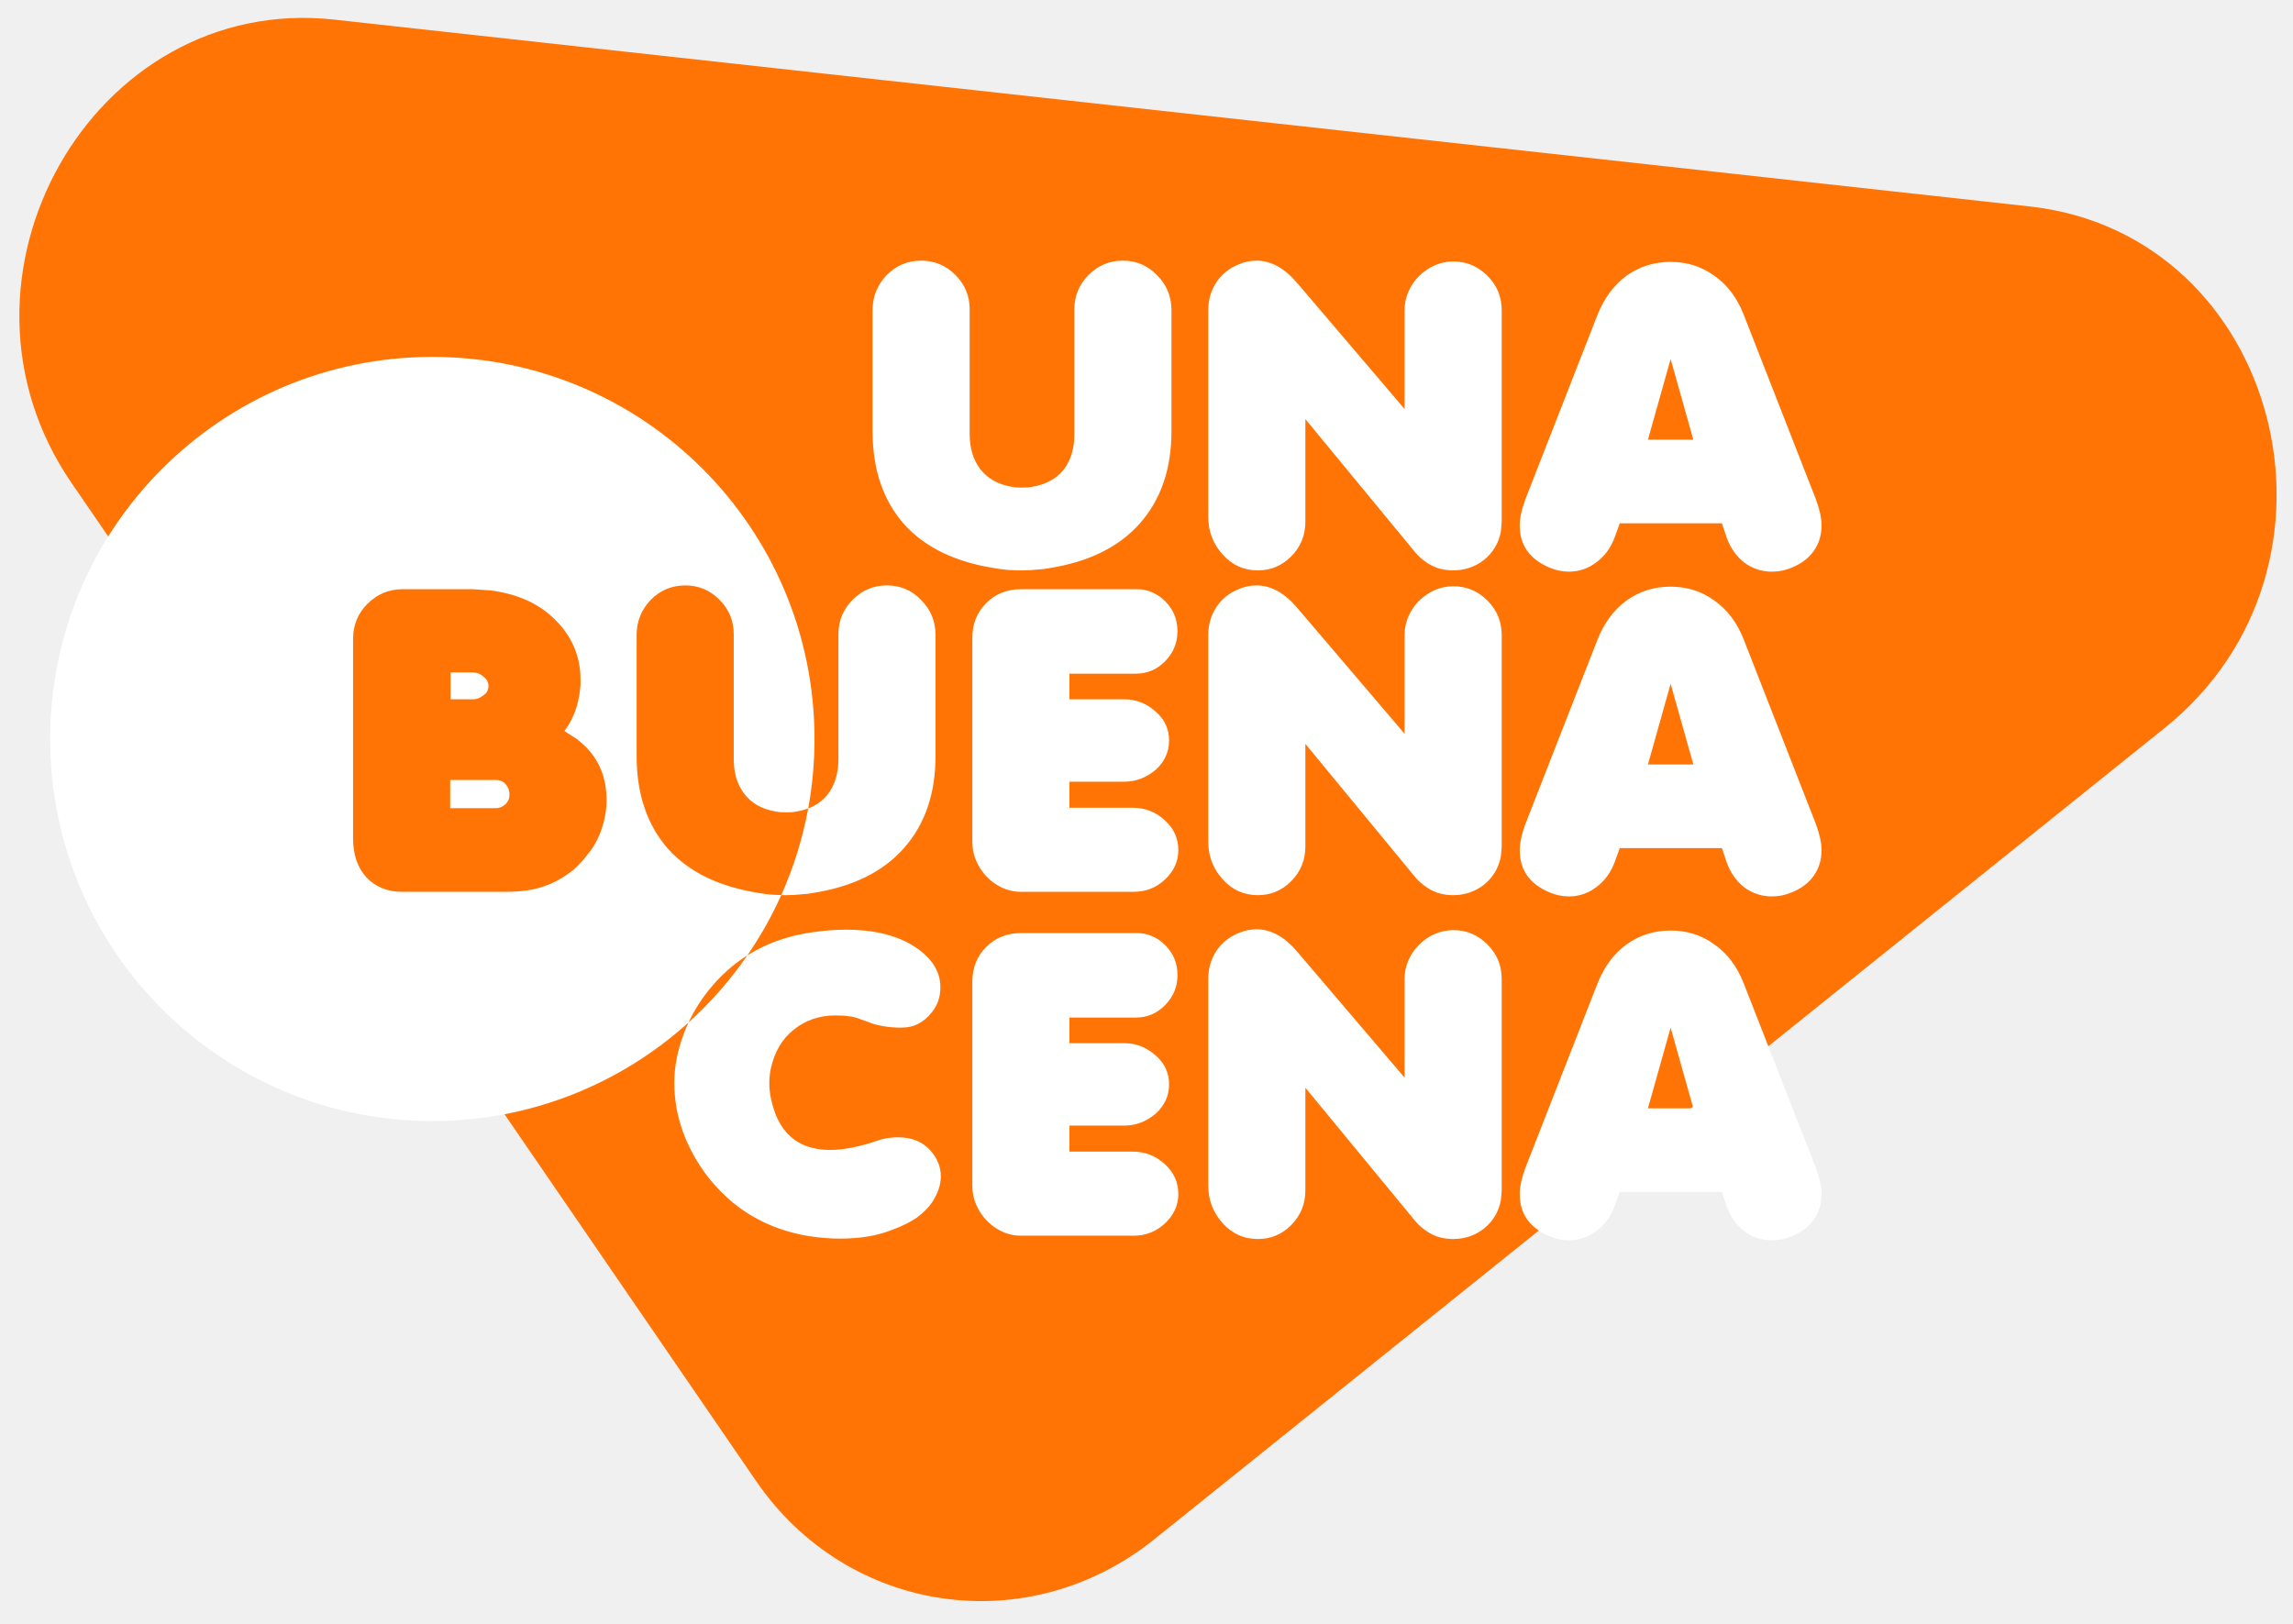
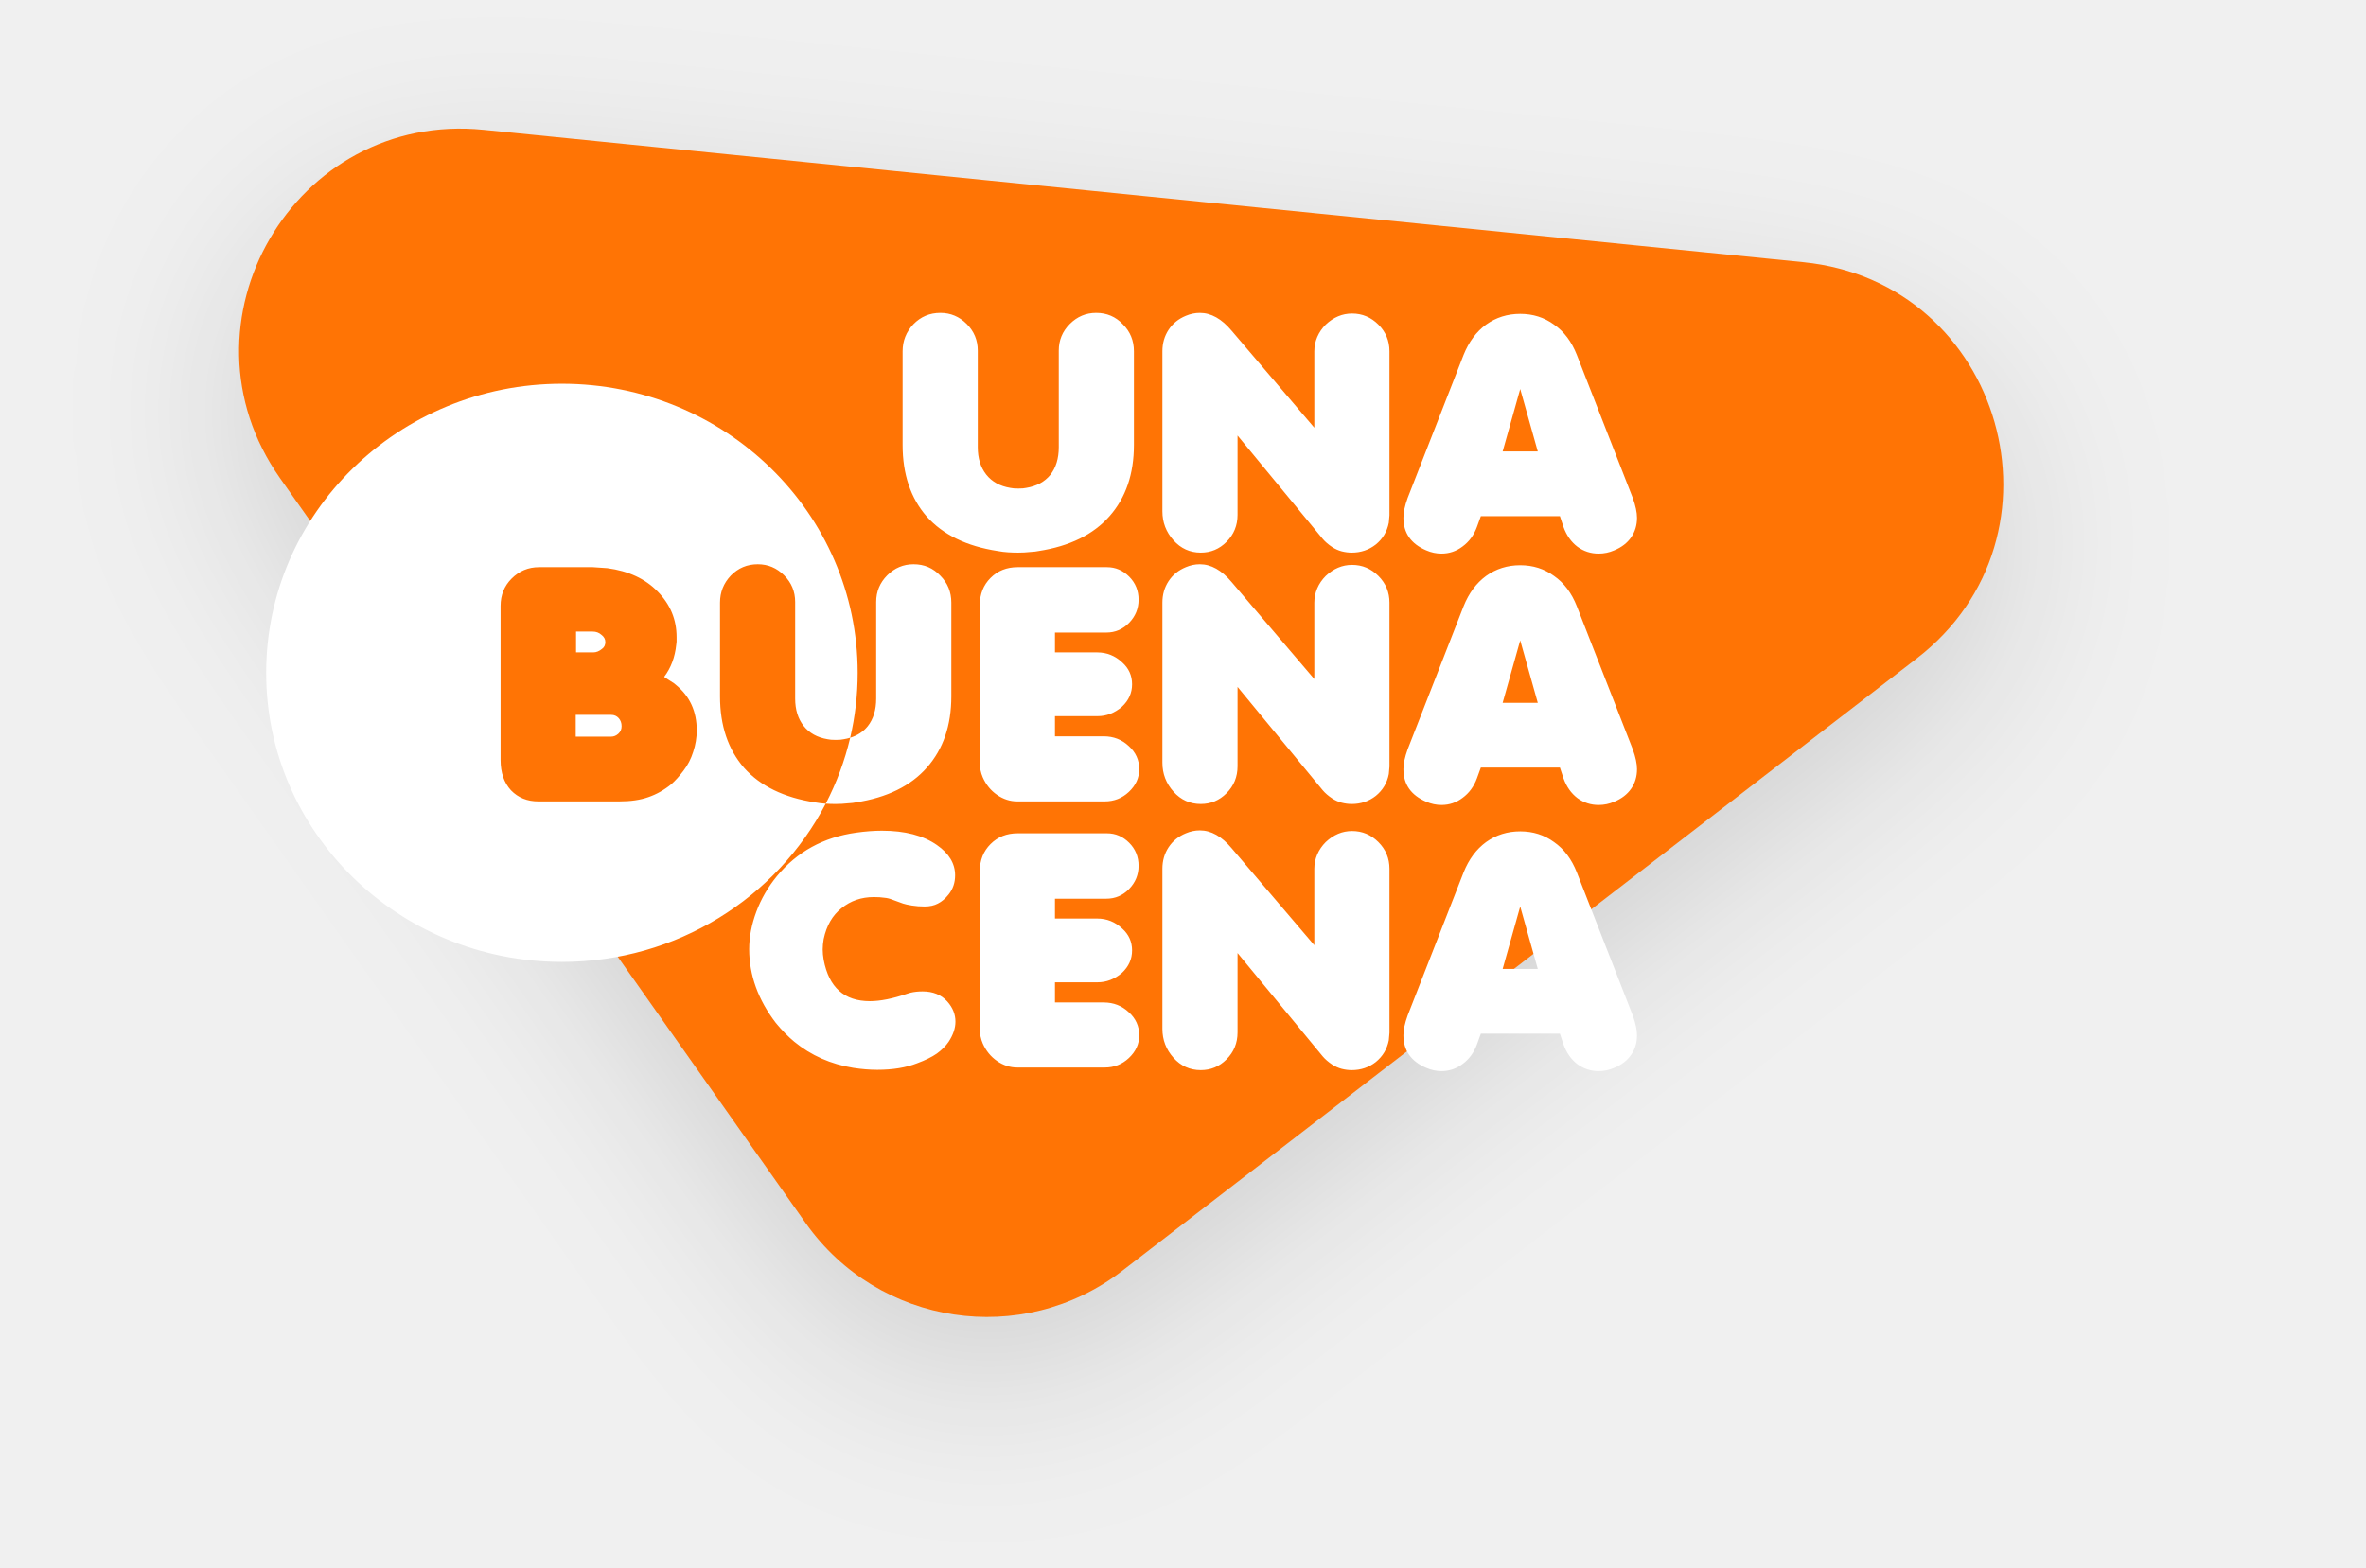
- <svg xmlns="http://www.w3.org/2000/svg" viewBox="0 0 120 85">
-   <g transform="translate(61 23)">
-     <path fill="#FF7405" transform="matrix(0.809227 -0.587496 0.550943 0.834543 -65.6846 -10.4797)" d="M 0.003 15.295C -0.227 2.287 15.081 -4.825 24.874 3.74L 93.584 63.825C 103.742 72.708 97.921 89.439 84.443 90.099L 16.849 93.405C 8.391 93.819 1.268 87.154 1.119 78.687L 0.003 15.295Z" />
-     <path fill="#FFFFFF" fill-rule="evenodd" transform="translate(-58.3743 -9.35696)" d="M 43.765 0.77C 43.281 1.283 43.039 1.892 43.039 2.596L 43.039 8.932C 43.039 10.912 43.581 12.525 44.667 13.772C 45.767 15.004 47.365 15.781 49.463 16.104C 49.697 16.148 49.932 16.177 50.167 16.192C 50.401 16.207 50.629 16.214 50.849 16.214C 51.142 16.214 51.413 16.199 51.663 16.17C 51.927 16.155 52.117 16.133 52.235 16.104C 54.332 15.781 55.931 14.997 57.031 13.75C 58.131 12.503 58.681 10.897 58.681 8.932L 58.681 2.596C 58.681 1.877 58.431 1.269 57.933 0.77C 57.449 0.257 56.847 0 56.129 0C 55.44 0 54.846 0.249 54.347 0.748C 53.848 1.247 53.599 1.848 53.599 2.552L 53.599 9.086C 53.599 9.849 53.408 10.472 53.027 10.956C 52.645 11.425 52.103 11.719 51.399 11.836C 51.282 11.865 51.105 11.88 50.871 11.88C 50.621 11.88 50.438 11.865 50.321 11.836C 49.617 11.719 49.074 11.418 48.693 10.934C 48.312 10.45 48.121 9.834 48.121 9.086L 48.121 2.552C 48.121 1.848 47.871 1.247 47.373 0.748C 46.874 0.249 46.28 0 45.591 0C 44.872 0 44.264 0.257 43.765 0.77ZM 61.025 1.144C 60.746 1.569 60.607 2.053 60.607 2.596L 60.607 13.42C 60.607 14.168 60.856 14.821 61.355 15.378C 61.854 15.935 62.47 16.214 63.203 16.214C 63.878 16.214 64.457 15.972 64.941 15.488C 65.44 14.989 65.689 14.381 65.689 13.662L 65.689 8.294L 71.453 15.29C 71.614 15.481 71.827 15.664 72.091 15.84C 72.296 15.972 72.509 16.067 72.729 16.126C 72.964 16.185 73.191 16.214 73.411 16.214C 74.027 16.214 74.57 16.031 75.039 15.664C 75.508 15.283 75.802 14.791 75.919 14.19L 75.963 13.684L 75.963 2.596C 75.963 1.892 75.714 1.291 75.215 0.792C 74.716 0.293 74.122 0.044 73.433 0.044C 72.773 0.044 72.179 0.293 71.651 0.792C 71.402 1.041 71.211 1.32 71.079 1.628C 70.947 1.936 70.881 2.259 70.881 2.596L 70.881 7.766L 65.293 1.21C 64.618 0.403 63.9 0 63.137 0C 62.814 0 62.499 0.066 62.191 0.198C 61.692 0.403 61.304 0.719 61.025 1.144ZM 82.494 0.792C 81.834 1.276 81.328 1.958 80.976 2.838L 77.192 12.518C 77.001 13.046 76.906 13.493 76.906 13.86C 76.906 14.887 77.419 15.62 78.446 16.06C 78.783 16.207 79.128 16.28 79.48 16.28C 80.008 16.28 80.485 16.119 80.91 15.796C 81.35 15.473 81.673 15.033 81.878 14.476L 82.142 13.75L 87.488 13.75L 87.73 14.476C 87.935 15.048 88.251 15.495 88.676 15.818C 89.101 16.126 89.578 16.28 90.106 16.28C 90.473 16.28 90.825 16.207 91.162 16.06C 91.661 15.855 92.042 15.561 92.306 15.18C 92.57 14.799 92.702 14.359 92.702 13.86C 92.702 13.493 92.607 13.046 92.416 12.518L 88.632 2.838C 88.28 1.943 87.767 1.261 87.092 0.792C 86.432 0.308 85.669 0.066 84.804 0.066C 83.939 0.066 83.169 0.308 82.494 0.792ZM 83.616 9.372L 84.804 5.148L 85.992 9.372L 83.616 9.372ZM 16.6 17.968C 16.101 18.467 15.852 19.083 15.852 19.816L 15.852 30.244C 15.852 31.095 16.086 31.777 16.556 32.29C 17.04 32.789 17.656 33.038 18.404 33.038L 23.882 33.038C 24.644 33.038 25.297 32.943 25.84 32.752C 26.397 32.561 26.918 32.268 27.402 31.872C 27.666 31.637 27.937 31.337 28.216 30.97C 28.509 30.589 28.729 30.163 28.876 29.694C 29.037 29.21 29.118 28.726 29.118 28.242C 29.118 26.951 28.648 25.925 27.71 25.162L 27.578 25.052L 27.27 24.854L 26.962 24.656L 26.918 24.612C 27.372 24.011 27.644 23.285 27.732 22.434C 27.732 22.39 27.739 22.324 27.754 22.236L 27.754 21.928C 27.754 20.74 27.328 19.713 26.478 18.848C 25.642 17.983 24.505 17.455 23.068 17.264L 22.1 17.198L 18.448 17.198C 17.729 17.198 17.113 17.455 16.6 17.968ZM 22.936 22.258C 22.936 22.463 22.862 22.617 22.716 22.72C 22.525 22.881 22.327 22.962 22.122 22.962L 20.956 22.962L 20.956 21.554L 22.078 21.554C 22.312 21.554 22.51 21.627 22.672 21.774C 22.848 21.906 22.936 22.067 22.936 22.258ZM 23.838 27.406C 23.97 27.553 24.036 27.736 24.036 27.956C 24.036 28.161 23.962 28.33 23.816 28.462C 23.669 28.594 23.508 28.66 23.332 28.66L 20.934 28.66L 20.934 27.186L 23.332 27.186C 23.537 27.186 23.706 27.259 23.838 27.406ZM 31.417 17.77C 30.933 18.283 30.691 18.892 30.691 19.596L 30.691 25.932C 30.691 27.912 31.234 29.525 32.319 30.772C 33.419 32.004 35.018 32.781 37.115 33.104C 37.35 33.148 37.585 33.177 37.819 33.192C 37.969 33.201 38.116 33.208 38.259 33.211C 37.762 34.32 37.167 35.375 36.485 36.366C 35.759 36.825 35.108 37.403 34.533 38.102C 34.079 38.656 33.704 39.248 33.409 39.877C 29.861 43.085 25.159 45.038 20 45.038C 8.954 45.038 0 36.084 0 25.038C 0 13.992 8.954 5.038 20 5.038C 31.046 5.038 40 13.992 40 25.038C 40 26.279 39.887 27.494 39.671 28.672C 39.48 28.744 39.274 28.799 39.051 28.836C 38.934 28.865 38.758 28.88 38.523 28.88C 38.274 28.88 38.091 28.865 37.973 28.836C 37.269 28.719 36.727 28.418 36.345 27.934C 35.964 27.45 35.773 26.834 35.773 26.086L 35.773 19.552C 35.773 18.848 35.524 18.247 35.025 17.748C 34.527 17.249 33.933 17 33.243 17C 32.525 17 31.916 17.257 31.417 17.77ZM 33.409 39.877C 33.313 40.081 33.226 40.289 33.147 40.5C 32.825 41.365 32.663 42.209 32.663 43.03C 32.663 44.79 33.265 46.455 34.467 48.024C 34.878 48.523 35.296 48.948 35.721 49.3C 36.851 50.224 38.178 50.811 39.703 51.06C 40.275 51.148 40.818 51.192 41.331 51.192C 42.373 51.192 43.267 51.045 44.015 50.752C 44.573 50.547 45.02 50.327 45.357 50.092C 45.695 49.843 45.959 49.579 46.149 49.3C 46.457 48.831 46.611 48.376 46.611 47.936C 46.611 47.437 46.428 46.983 46.061 46.572C 45.651 46.117 45.093 45.89 44.389 45.89C 44.096 45.89 43.825 45.919 43.575 45.978L 43.355 46.044C 42.373 46.381 41.529 46.55 40.825 46.55C 39.095 46.55 38.053 45.619 37.701 43.756C 37.657 43.507 37.635 43.272 37.635 43.052C 37.635 42.832 37.657 42.597 37.701 42.348C 37.892 41.439 38.295 40.742 38.911 40.258C 39.527 39.759 40.253 39.51 41.089 39.51C 41.383 39.51 41.617 39.525 41.793 39.554C 41.984 39.569 42.167 39.613 42.343 39.686C 42.519 39.745 42.761 39.833 43.069 39.95C 43.201 39.994 43.399 40.038 43.663 40.082C 43.942 40.126 44.228 40.148 44.521 40.148C 44.873 40.148 45.174 40.082 45.423 39.95C 45.687 39.818 45.929 39.613 46.149 39.334C 46.443 38.967 46.589 38.535 46.589 38.036C 46.589 37.244 46.179 36.562 45.357 35.99C 44.433 35.345 43.194 35.022 41.639 35.022C 41.097 35.022 40.517 35.066 39.901 35.154C 38.62 35.332 37.481 35.736 36.485 36.366C 35.599 37.653 34.565 38.832 33.409 39.877ZM 39.671 28.672C 40.082 28.516 40.419 28.277 40.679 27.956C 41.061 27.472 41.251 26.849 41.251 26.086L 41.251 19.552C 41.251 18.848 41.501 18.247 41.999 17.748C 42.498 17.249 43.092 17 43.781 17C 44.5 17 45.101 17.257 45.585 17.77C 46.084 18.269 46.333 18.877 46.333 19.596L 46.333 25.932C 46.333 27.897 45.783 29.503 44.683 30.75C 43.583 31.997 41.985 32.781 39.887 33.104C 39.77 33.133 39.579 33.155 39.315 33.17C 39.066 33.199 38.795 33.214 38.501 33.214C 38.422 33.214 38.341 33.213 38.259 33.211C 38.901 31.779 39.38 30.258 39.671 28.672ZM 48.986 17.924C 48.502 18.408 48.26 19.017 48.26 19.75L 48.26 30.442C 48.26 30.779 48.326 31.102 48.458 31.41C 48.678 31.909 49 32.305 49.426 32.598C 49.851 32.891 50.306 33.038 50.79 33.038L 56.708 33.038C 57.338 33.038 57.881 32.825 58.336 32.4C 58.805 31.96 59.04 31.447 59.04 30.86C 59.04 30.244 58.805 29.723 58.336 29.298C 57.866 28.858 57.301 28.638 56.642 28.638L 53.342 28.638L 53.342 27.274L 56.224 27.274C 56.825 27.274 57.375 27.061 57.874 26.636C 58.328 26.211 58.556 25.705 58.556 25.118C 58.556 24.531 58.336 24.04 57.896 23.644C 57.412 23.189 56.847 22.962 56.202 22.962L 53.342 22.962L 53.342 21.62L 56.818 21.62C 57.419 21.62 57.932 21.4 58.358 20.96C 58.783 20.52 58.995 19.999 58.995 19.398C 58.995 18.782 58.783 18.261 58.358 17.836C 57.932 17.411 57.434 17.198 56.862 17.198L 50.812 17.198C 50.078 17.198 49.47 17.44 48.986 17.924ZM 61.025 18.144C 60.746 18.569 60.607 19.053 60.607 19.596L 60.607 30.42C 60.607 31.168 60.856 31.821 61.355 32.378C 61.854 32.935 62.47 33.214 63.203 33.214C 63.878 33.214 64.457 32.972 64.941 32.488C 65.44 31.989 65.689 31.381 65.689 30.662L 65.689 25.294L 71.453 32.29C 71.614 32.481 71.827 32.664 72.091 32.84C 72.296 32.972 72.509 33.067 72.729 33.126C 72.964 33.185 73.191 33.214 73.411 33.214C 74.027 33.214 74.57 33.031 75.039 32.664C 75.508 32.283 75.802 31.791 75.919 31.19L 75.963 30.684L 75.963 19.596C 75.963 18.892 75.714 18.291 75.215 17.792C 74.716 17.293 74.122 17.044 73.433 17.044C 72.773 17.044 72.179 17.293 71.651 17.792C 71.402 18.041 71.211 18.32 71.079 18.628C 70.947 18.936 70.881 19.259 70.881 19.596L 70.881 24.766L 65.293 18.21C 64.618 17.403 63.9 17 63.137 17C 62.814 17 62.499 17.066 62.191 17.198C 61.692 17.403 61.304 17.719 61.025 18.144ZM 82.494 17.792C 81.834 18.276 81.328 18.958 80.976 19.838L 77.192 29.518C 77.001 30.046 76.906 30.493 76.906 30.86C 76.906 31.887 77.419 32.62 78.446 33.06C 78.783 33.207 79.128 33.28 79.48 33.28C 80.008 33.28 80.485 33.119 80.91 32.796C 81.35 32.473 81.673 32.033 81.878 31.476L 82.142 30.75L 87.488 30.75L 87.73 31.476C 87.935 32.048 88.251 32.495 88.676 32.818C 89.101 33.126 89.578 33.28 90.106 33.28C 90.473 33.28 90.825 33.207 91.162 33.06C 91.661 32.855 92.042 32.561 92.306 32.18C 92.57 31.799 92.702 31.359 92.702 30.86C 92.702 30.493 92.607 30.046 92.416 29.518L 88.632 19.838C 88.28 18.943 87.767 18.261 87.092 17.792C 86.432 17.308 85.669 17.066 84.804 17.066C 83.939 17.066 83.169 17.308 82.494 17.792ZM 83.616 26.372L 84.804 22.148L 85.992 26.372L 83.616 26.372ZM 48.986 35.924C 48.502 36.408 48.26 37.017 48.26 37.75L 48.26 48.442C 48.26 48.779 48.326 49.102 48.458 49.41C 48.678 49.909 49 50.305 49.426 50.598C 49.851 50.891 50.306 51.038 50.79 51.038L 56.708 51.038C 57.338 51.038 57.881 50.825 58.336 50.4C 58.805 49.96 59.04 49.447 59.04 48.86C 59.04 48.244 58.805 47.723 58.336 47.298C 57.866 46.858 57.302 46.638 56.642 46.638L 53.342 46.638L 53.342 45.274L 56.224 45.274C 56.825 45.274 57.375 45.061 57.874 44.636C 58.328 44.211 58.556 43.705 58.556 43.118C 58.556 42.531 58.336 42.04 57.896 41.644C 57.412 41.189 56.847 40.962 56.202 40.962L 53.342 40.962L 53.342 39.62L 56.818 39.62C 57.419 39.62 57.932 39.4 58.358 38.96C 58.783 38.52 58.996 37.999 58.996 37.398C 58.996 36.782 58.783 36.261 58.358 35.836C 57.932 35.411 57.434 35.198 56.862 35.198L 50.812 35.198C 50.078 35.198 49.47 35.44 48.986 35.924ZM 61.025 36.144C 60.746 36.569 60.607 37.053 60.607 37.596L 60.607 48.42C 60.607 49.168 60.856 49.821 61.355 50.378C 61.854 50.935 62.47 51.214 63.203 51.214C 63.878 51.214 64.457 50.972 64.941 50.488C 65.44 49.989 65.689 49.381 65.689 48.662L 65.689 43.294L 71.453 50.29C 71.614 50.481 71.827 50.664 72.091 50.84C 72.296 50.972 72.509 51.067 72.729 51.126C 72.964 51.185 73.191 51.214 73.411 51.214C 74.027 51.214 74.57 51.031 75.039 50.664C 75.508 50.283 75.802 49.791 75.919 49.19L 75.963 48.684L 75.963 37.596C 75.963 36.892 75.714 36.291 75.215 35.792C 74.716 35.293 74.122 35.044 73.433 35.044C 72.773 35.044 72.179 35.293 71.651 35.792C 71.402 36.041 71.211 36.32 71.079 36.628C 70.947 36.936 70.881 37.259 70.881 37.596L 70.881 42.766L 65.293 36.21C 64.618 35.403 63.9 35 63.137 35C 62.814 35 62.499 35.066 62.191 35.198C 61.692 35.403 61.304 35.719 61.025 36.144ZM 82.494 35.792C 81.834 36.276 81.328 36.958 80.976 37.838L 77.192 47.518C 77.001 48.046 76.906 48.493 76.906 48.86C 76.906 49.887 77.419 50.62 78.446 51.06C 78.783 51.207 79.128 51.28 79.48 51.28C 80.008 51.28 80.485 51.119 80.91 50.796C 81.35 50.473 81.673 50.033 81.878 49.476L 82.142 48.75L 87.488 48.75L 87.73 49.476C 87.935 50.048 88.251 50.495 88.676 50.818C 89.101 51.126 89.578 51.28 90.106 51.28C 90.473 51.28 90.825 51.207 91.162 51.06C 91.661 50.855 92.042 50.561 92.306 50.18C 92.57 49.799 92.702 49.359 92.702 48.86C 92.702 48.493 92.607 48.046 92.416 47.518L 88.632 37.838C 88.28 36.943 87.767 36.261 87.092 35.792C 86.432 35.308 85.669 35.066 84.804 35.066C 83.939 35.066 83.169 35.308 82.494 35.792ZM 83.616 44.372L 84.804 40.148L 85.992 44.372L 83.616 44.372Z" />
+ <svg xmlns="http://www.w3.org/2000/svg" width="160" height="106" viewBox="0 0 160 106" fill="none">
+   <g filter="url(#filter0_d)">
+     <path d="M54.479 77.214L18.946 26.853C11.534 16.348 19.908 1.997 32.7 3.28L121.952 12.233C135.456 13.588 140.361 30.753 129.612 39.039L75.893 80.447C69.135 85.656 59.398 84.187 54.479 77.214Z" transform="translate(0 5.5)" fill="#FF7405" />
  </g>
+   <path fill-rule="evenodd" clip-rule="evenodd" d="M43.765 0.77C43.281 1.283 43.039 1.892 43.039 2.596V8.932C43.039 10.912 43.581 12.525 44.667 13.772C45.767 15.004 47.365 15.781 49.463 16.104C49.697 16.148 49.932 16.177 50.167 16.192C50.402 16.207 50.629 16.214 50.849 16.214C51.142 16.214 51.414 16.199 51.663 16.17C51.927 16.155 52.117 16.133 52.235 16.104C54.332 15.781 55.931 14.997 57.031 13.75C58.131 12.503 58.681 10.897 58.681 8.932V2.596C58.681 1.877 58.432 1.269 57.933 0.77C57.449 0.257 56.847 0 56.129 0C55.44 0 54.846 0.249 54.347 0.748C53.848 1.247 53.599 1.848 53.599 2.552V9.086C53.599 9.849 53.408 10.472 53.027 10.956C52.645 11.425 52.103 11.719 51.399 11.836C51.282 11.865 51.105 11.88 50.871 11.88C50.622 11.88 50.438 11.865 50.321 11.836C49.617 11.719 49.074 11.418 48.693 10.934C48.312 10.45 48.121 9.834 48.121 9.086V2.552C48.121 1.848 47.872 1.247 47.373 0.748C46.874 0.249 46.28 0 45.591 0C44.872 0 44.263 0.257 43.765 0.77ZM61.025 1.144C60.746 1.569 60.607 2.053 60.607 2.596V13.42C60.607 14.168 60.856 14.821 61.355 15.378C61.854 15.935 62.47 16.214 63.203 16.214C63.878 16.214 64.457 15.972 64.941 15.488C65.44 14.989 65.689 14.381 65.689 13.662V8.294L71.453 15.29C71.615 15.481 71.827 15.664 72.091 15.84C72.296 15.972 72.509 16.067 72.729 16.126C72.964 16.185 73.191 16.214 73.411 16.214C74.027 16.214 74.57 16.031 75.039 15.664C75.508 15.283 75.802 14.791 75.919 14.19L75.963 13.684V2.596C75.963 1.892 75.714 1.291 75.215 0.792C74.716 0.293 74.122 0.044 73.433 0.044C72.773 0.044 72.179 0.293 71.651 0.792C71.402 1.041 71.211 1.32 71.079 1.628C70.947 1.936 70.881 2.259 70.881 2.596V7.766L65.293 1.21C64.618 0.403 63.9 0 63.137 0C62.815 0 62.499 0.066 62.191 0.198C61.692 0.403 61.304 0.719 61.025 1.144ZM82.494 0.792C81.834 1.276 81.328 1.958 80.976 2.838L77.192 12.518C77.001 13.046 76.906 13.493 76.906 13.86C76.906 14.887 77.419 15.62 78.446 16.06C78.783 16.207 79.128 16.28 79.48 16.28C80.008 16.28 80.485 16.119 80.91 15.796C81.35 15.473 81.673 15.033 81.878 14.476L82.142 13.75H87.488L87.73 14.476C87.935 15.048 88.251 15.495 88.676 15.818C89.101 16.126 89.578 16.28 90.106 16.28C90.473 16.28 90.825 16.207 91.162 16.06C91.661 15.855 92.042 15.561 92.306 15.18C92.57 14.799 92.702 14.359 92.702 13.86C92.702 13.493 92.607 13.046 92.416 12.518L88.632 2.838C88.28 1.943 87.767 1.261 87.092 0.792C86.432 0.308 85.669 0.066 84.804 0.066C83.939 0.066 83.169 0.308 82.494 0.792ZM83.616 9.372L84.804 5.148L85.992 9.372H83.616ZM16.6 17.968C16.101 18.467 15.852 19.083 15.852 19.816V30.244C15.852 31.095 16.086 31.777 16.556 32.29C17.04 32.789 17.656 33.038 18.404 33.038H23.882C24.644 33.038 25.297 32.943 25.84 32.752C26.397 32.561 26.918 32.268 27.402 31.872C27.666 31.637 27.937 31.337 28.216 30.97C28.509 30.589 28.729 30.163 28.876 29.694C29.037 29.21 29.118 28.726 29.118 28.242C29.118 26.951 28.648 25.925 27.71 25.162L27.578 25.052L26.962 24.656L26.918 24.612C27.372 24.011 27.644 23.285 27.732 22.434C27.732 22.39 27.739 22.324 27.754 22.236V21.928C27.754 20.74 27.328 19.713 26.478 18.848C25.642 17.983 24.505 17.455 23.068 17.264L22.1 17.198H18.448C17.729 17.198 17.113 17.455 16.6 17.968ZM22.936 22.258C22.936 22.463 22.862 22.617 22.716 22.72C22.525 22.881 22.327 22.962 22.122 22.962H20.956V21.554H22.078C22.312 21.554 22.51 21.627 22.672 21.774C22.848 21.906 22.936 22.067 22.936 22.258ZM23.838 27.406C23.97 27.553 24.036 27.736 24.036 27.956C24.036 28.161 23.962 28.33 23.816 28.462C23.669 28.594 23.508 28.66 23.332 28.66H20.934V27.186H23.332C23.537 27.186 23.706 27.259 23.838 27.406ZM31.417 17.77C30.933 18.283 30.691 18.892 30.691 19.596V25.932C30.691 27.912 31.234 29.525 32.319 30.772C33.419 32.004 35.018 32.781 37.115 33.104C37.35 33.148 37.585 33.177 37.819 33.192C37.826 33.192 37.832 33.193 37.839 33.193C34.535 39.544 27.787 43.895 20 43.895C8.954 43.895 0 35.141 0 24.343C0 13.545 8.954 4.792 20 4.792C31.046 4.792 40 13.545 40 24.343C40 25.852 39.825 27.322 39.494 28.733C39.354 28.776 39.207 28.81 39.051 28.836C38.934 28.865 38.758 28.88 38.523 28.88C38.274 28.88 38.091 28.865 37.973 28.836C37.269 28.719 36.727 28.418 36.346 27.934C35.964 27.45 35.773 26.834 35.773 26.086V19.552C35.773 18.848 35.524 18.247 35.025 17.748C34.527 17.249 33.933 17 33.243 17C32.525 17 31.916 17.257 31.417 17.77ZM39.494 28.733C39.987 28.581 40.382 28.322 40.679 27.956C41.061 27.472 41.252 26.849 41.252 26.086V19.552C41.252 18.848 41.501 18.247 41.999 17.748C42.498 17.249 43.092 17 43.781 17C44.5 17 45.101 17.257 45.585 17.77C46.084 18.269 46.333 18.877 46.333 19.596V25.932C46.333 27.897 45.783 29.503 44.683 30.75C43.583 31.997 41.985 32.781 39.888 33.104C39.77 33.133 39.579 33.155 39.315 33.17C39.066 33.199 38.795 33.214 38.502 33.214C38.287 33.214 38.066 33.207 37.839 33.193C38.566 31.795 39.126 30.3 39.494 28.733ZM48.986 17.924C48.502 18.408 48.26 19.017 48.26 19.75V30.442C48.26 30.779 48.325 31.102 48.458 31.41C48.678 31.909 49 32.305 49.425 32.598C49.851 32.891 50.306 33.038 50.79 33.038H56.708C57.338 33.038 57.881 32.825 58.335 32.4C58.805 31.96 59.04 31.447 59.04 30.86C59.04 30.244 58.805 29.723 58.335 29.298C57.866 28.858 57.301 28.638 56.642 28.638H53.342V27.274H56.224C56.825 27.274 57.375 27.061 57.873 26.636C58.328 26.211 58.556 25.705 58.556 25.118C58.556 24.531 58.335 24.04 57.895 23.644C57.412 23.189 56.847 22.962 56.202 22.962H53.342V21.62H56.818C57.419 21.62 57.932 21.4 58.358 20.96C58.783 20.52 58.996 19.999 58.996 19.398C58.996 18.782 58.783 18.261 58.358 17.836C57.932 17.411 57.434 17.198 56.862 17.198H50.812C50.078 17.198 49.469 17.44 48.986 17.924ZM61.025 18.144C60.746 18.569 60.607 19.053 60.607 19.596V30.42C60.607 31.168 60.856 31.821 61.355 32.378C61.854 32.935 62.47 33.214 63.203 33.214C63.878 33.214 64.457 32.972 64.941 32.488C65.44 31.989 65.689 31.381 65.689 30.662V25.294L71.453 32.29C71.615 32.481 71.827 32.664 72.091 32.84C72.296 32.972 72.509 33.067 72.729 33.126C72.964 33.185 73.191 33.214 73.411 33.214C74.027 33.214 74.57 33.031 75.039 32.664C75.508 32.283 75.802 31.791 75.919 31.19L75.963 30.684V19.596C75.963 18.892 75.714 18.291 75.215 17.792C74.716 17.293 74.122 17.044 73.433 17.044C72.773 17.044 72.179 17.293 71.651 17.792C71.402 18.041 71.211 18.32 71.079 18.628C70.947 18.936 70.881 19.259 70.881 19.596V24.766L65.293 18.21C64.618 17.403 63.9 17 63.137 17C62.815 17 62.499 17.066 62.191 17.198C61.692 17.403 61.304 17.719 61.025 18.144ZM82.494 17.792C81.834 18.276 81.328 18.958 80.976 19.838L77.192 29.518C77.001 30.046 76.906 30.493 76.906 30.86C76.906 31.887 77.419 32.62 78.446 33.06C78.783 33.207 79.128 33.28 79.48 33.28C80.008 33.28 80.485 33.119 80.91 32.796C81.35 32.473 81.673 32.033 81.878 31.476L82.142 30.75H87.488L87.73 31.476C87.935 32.048 88.251 32.495 88.676 32.818C89.101 33.126 89.578 33.28 90.106 33.28C90.473 33.28 90.825 33.207 91.162 33.06C91.661 32.855 92.042 32.561 92.306 32.18C92.57 31.799 92.702 31.359 92.702 30.86C92.702 30.493 92.607 30.046 92.416 29.518L88.632 19.838C88.28 18.943 87.767 18.261 87.092 17.792C86.432 17.308 85.669 17.066 84.804 17.066C83.939 17.066 83.169 17.308 82.494 17.792ZM83.616 26.372L84.804 22.148L85.992 26.372H83.616ZM39.901 35.154C37.687 35.462 35.897 36.445 34.533 38.102C33.932 38.835 33.47 39.635 33.147 40.5C32.825 41.365 32.663 42.209 32.663 43.03C32.663 44.79 33.265 46.455 34.467 48.024C34.878 48.523 35.296 48.948 35.721 49.3C36.851 50.224 38.178 50.811 39.703 51.06C40.275 51.148 40.818 51.192 41.331 51.192C42.373 51.192 43.267 51.045 44.015 50.752C44.572 50.547 45.02 50.327 45.357 50.092C45.695 49.843 45.959 49.579 46.149 49.3C46.457 48.831 46.611 48.376 46.611 47.936C46.611 47.437 46.428 46.983 46.061 46.572C45.651 46.117 45.093 45.89 44.389 45.89C44.096 45.89 43.825 45.919 43.575 45.978L43.355 46.044C42.373 46.381 41.529 46.55 40.825 46.55C39.095 46.55 38.053 45.619 37.701 43.756C37.657 43.507 37.635 43.272 37.635 43.052C37.635 42.832 37.657 42.597 37.701 42.348C37.892 41.439 38.295 40.742 38.911 40.258C39.527 39.759 40.253 39.51 41.089 39.51C41.383 39.51 41.617 39.525 41.793 39.554C41.984 39.569 42.167 39.613 42.343 39.686C42.519 39.745 42.761 39.833 43.069 39.95C43.201 39.994 43.399 40.038 43.663 40.082C43.942 40.126 44.228 40.148 44.521 40.148C44.873 40.148 45.174 40.082 45.423 39.95C45.687 39.818 45.929 39.613 46.149 39.334C46.443 38.967 46.589 38.535 46.589 38.036C46.589 37.244 46.179 36.562 45.357 35.99C44.433 35.345 43.194 35.022 41.639 35.022C41.097 35.022 40.517 35.066 39.901 35.154ZM48.986 35.924C48.502 36.408 48.26 37.017 48.26 37.75V48.442C48.26 48.779 48.326 49.102 48.458 49.41C48.678 49.909 49 50.305 49.425 50.598C49.851 50.891 50.306 51.038 50.79 51.038H56.708C57.338 51.038 57.881 50.825 58.335 50.4C58.805 49.96 59.04 49.447 59.04 48.86C59.04 48.244 58.805 47.723 58.335 47.298C57.866 46.858 57.301 46.638 56.642 46.638H53.342V45.274H56.224C56.825 45.274 57.375 45.061 57.873 44.636C58.328 44.211 58.556 43.705 58.556 43.118C58.556 42.531 58.335 42.04 57.895 41.644C57.412 41.189 56.847 40.962 56.202 40.962H53.342V39.62H56.818C57.419 39.62 57.932 39.4 58.358 38.96C58.783 38.52 58.996 37.999 58.996 37.398C58.996 36.782 58.783 36.261 58.358 35.836C57.932 35.411 57.434 35.198 56.862 35.198H50.812C50.078 35.198 49.469 35.44 48.986 35.924ZM61.025 36.144C60.746 36.569 60.607 37.053 60.607 37.596V48.42C60.607 49.168 60.856 49.821 61.355 50.378C61.854 50.935 62.47 51.214 63.203 51.214C63.878 51.214 64.457 50.972 64.941 50.488C65.44 49.989 65.689 49.381 65.689 48.662V43.294L71.453 50.29C71.615 50.481 71.827 50.664 72.091 50.84C72.296 50.972 72.509 51.067 72.729 51.126C72.964 51.185 73.191 51.214 73.411 51.214C74.027 51.214 74.57 51.031 75.039 50.664C75.508 50.283 75.802 49.791 75.919 49.19L75.963 48.684V37.596C75.963 36.892 75.714 36.291 75.215 35.792C74.716 35.293 74.122 35.044 73.433 35.044C72.773 35.044 72.179 35.293 71.651 35.792C71.402 36.041 71.211 36.32 71.079 36.628C70.947 36.936 70.881 37.259 70.881 37.596V42.766L65.293 36.21C64.618 35.403 63.9 35 63.137 35C62.815 35 62.499 35.066 62.191 35.198C61.692 35.403 61.304 35.719 61.025 36.144ZM82.494 35.792C81.834 36.276 81.328 36.958 80.976 37.838L77.192 47.518C77.001 48.046 76.906 48.493 76.906 48.86C76.906 49.887 77.419 50.62 78.446 51.06C78.783 51.207 79.128 51.28 79.48 51.28C80.008 51.28 80.485 51.119 80.91 50.796C81.35 50.473 81.673 50.033 81.878 49.476L82.142 48.75H87.488L87.73 49.476C87.935 50.048 88.251 50.495 88.676 50.818C89.101 51.126 89.578 51.28 90.106 51.28C90.473 51.28 90.825 51.207 91.162 51.06C91.661 50.855 92.042 50.561 92.306 50.18C92.57 49.799 92.702 49.359 92.702 48.86C92.702 48.493 92.607 48.046 92.416 47.518L88.632 37.838C88.28 36.943 87.767 36.261 87.092 35.792C86.432 35.308 85.669 35.066 84.804 35.066C83.939 35.066 83.169 35.308 82.494 35.792ZM83.616 44.372L84.804 40.148L85.992 44.372H83.616Z" transform="translate(18 21.1613)" fill="white" />
+   <defs>
+     <filter id="filter0_d" x="4.167" y="0.7" width="143.306" height="104.368" filterUnits="userSpaceOnUse" color-interpolation-filters="sRGB">
+       <feFlood flood-opacity="0" result="BackgroundImageFix" />
+       <feColorMatrix in="SourceAlpha" type="matrix" values="0 0 0 0 0 0 0 0 0 0 0 0 0 0 0 0 0 0 255 0" />
+       <feOffset dy="4" />
+       <feGaussianBlur stdDeviation="6" />
+       <feColorMatrix type="matrix" values="0 0 0 0 0 0 0 0 0 0 0 0 0 0 0 0 0 0 0.13 0" />
+       <feBlend mode="normal" in2="BackgroundImageFix" result="effect1_dropShadow" />
+       <feBlend mode="normal" in="SourceGraphic" in2="effect1_dropShadow" result="shape" />
+     </filter>
+   </defs>
</svg>
